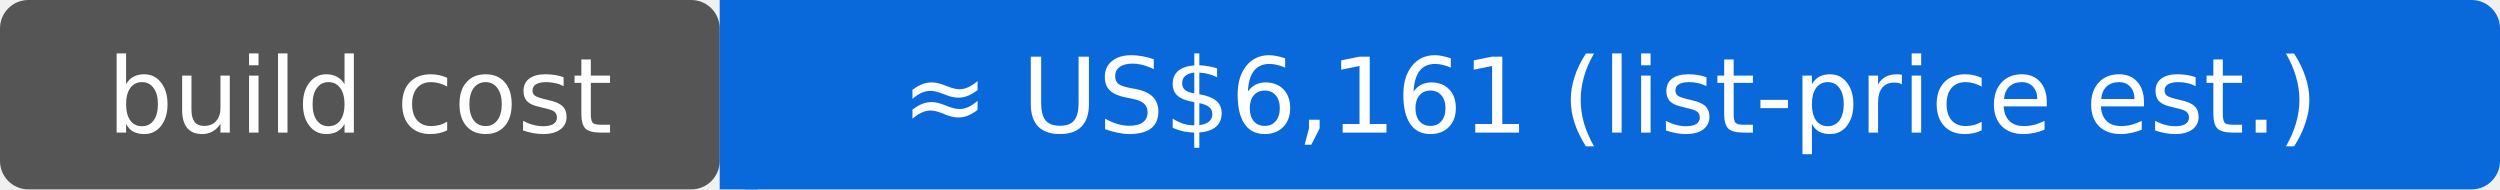
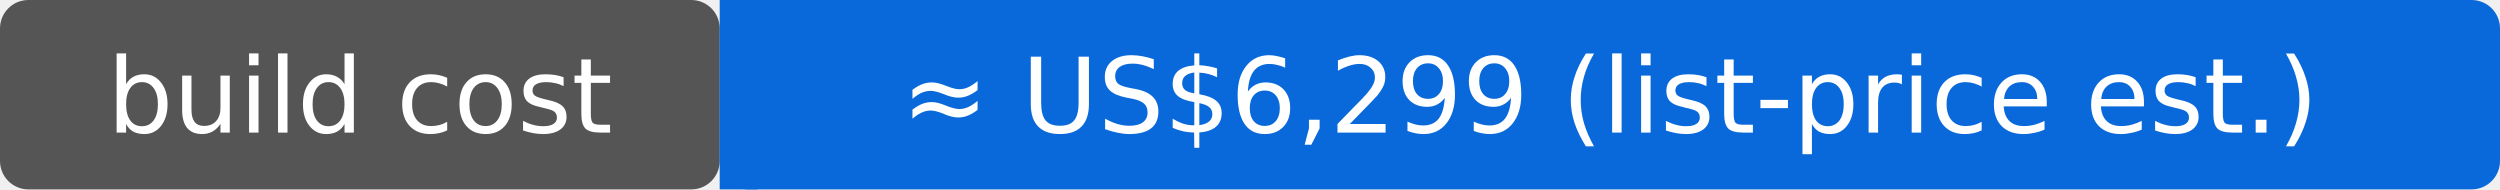
- <svg xmlns="http://www.w3.org/2000/svg" width="264" height="20" viewBox="0 0 264 20" role="img" aria-label="build cost: ≈ US$6,161 (list-price est.)">
+ <svg xmlns="http://www.w3.org/2000/svg" width="264" height="20" viewBox="0 0 264 20" role="img" aria-label="build cost: ≈ US$6,299 (list-price est.)">
  <rect width="76" height="20" rx="3" fill="#555" />
  <rect x="76" width="188" height="20" rx="3" fill="#0969da" />
  <rect x="76" width="4" height="20" fill="#0969da" />
  <g fill="#fff" font-family="Verdana,DejaVu Sans,sans-serif" font-size="11" text-anchor="middle">
    <text x="38.0" y="14">build cost</text>
-     <text x="170.0" y="14">≈ US$6,161 (list-price est.)</text>
+     <text x="170.0" y="14">≈ US$6,299 (list-price est.)</text>
  </g>
</svg>
